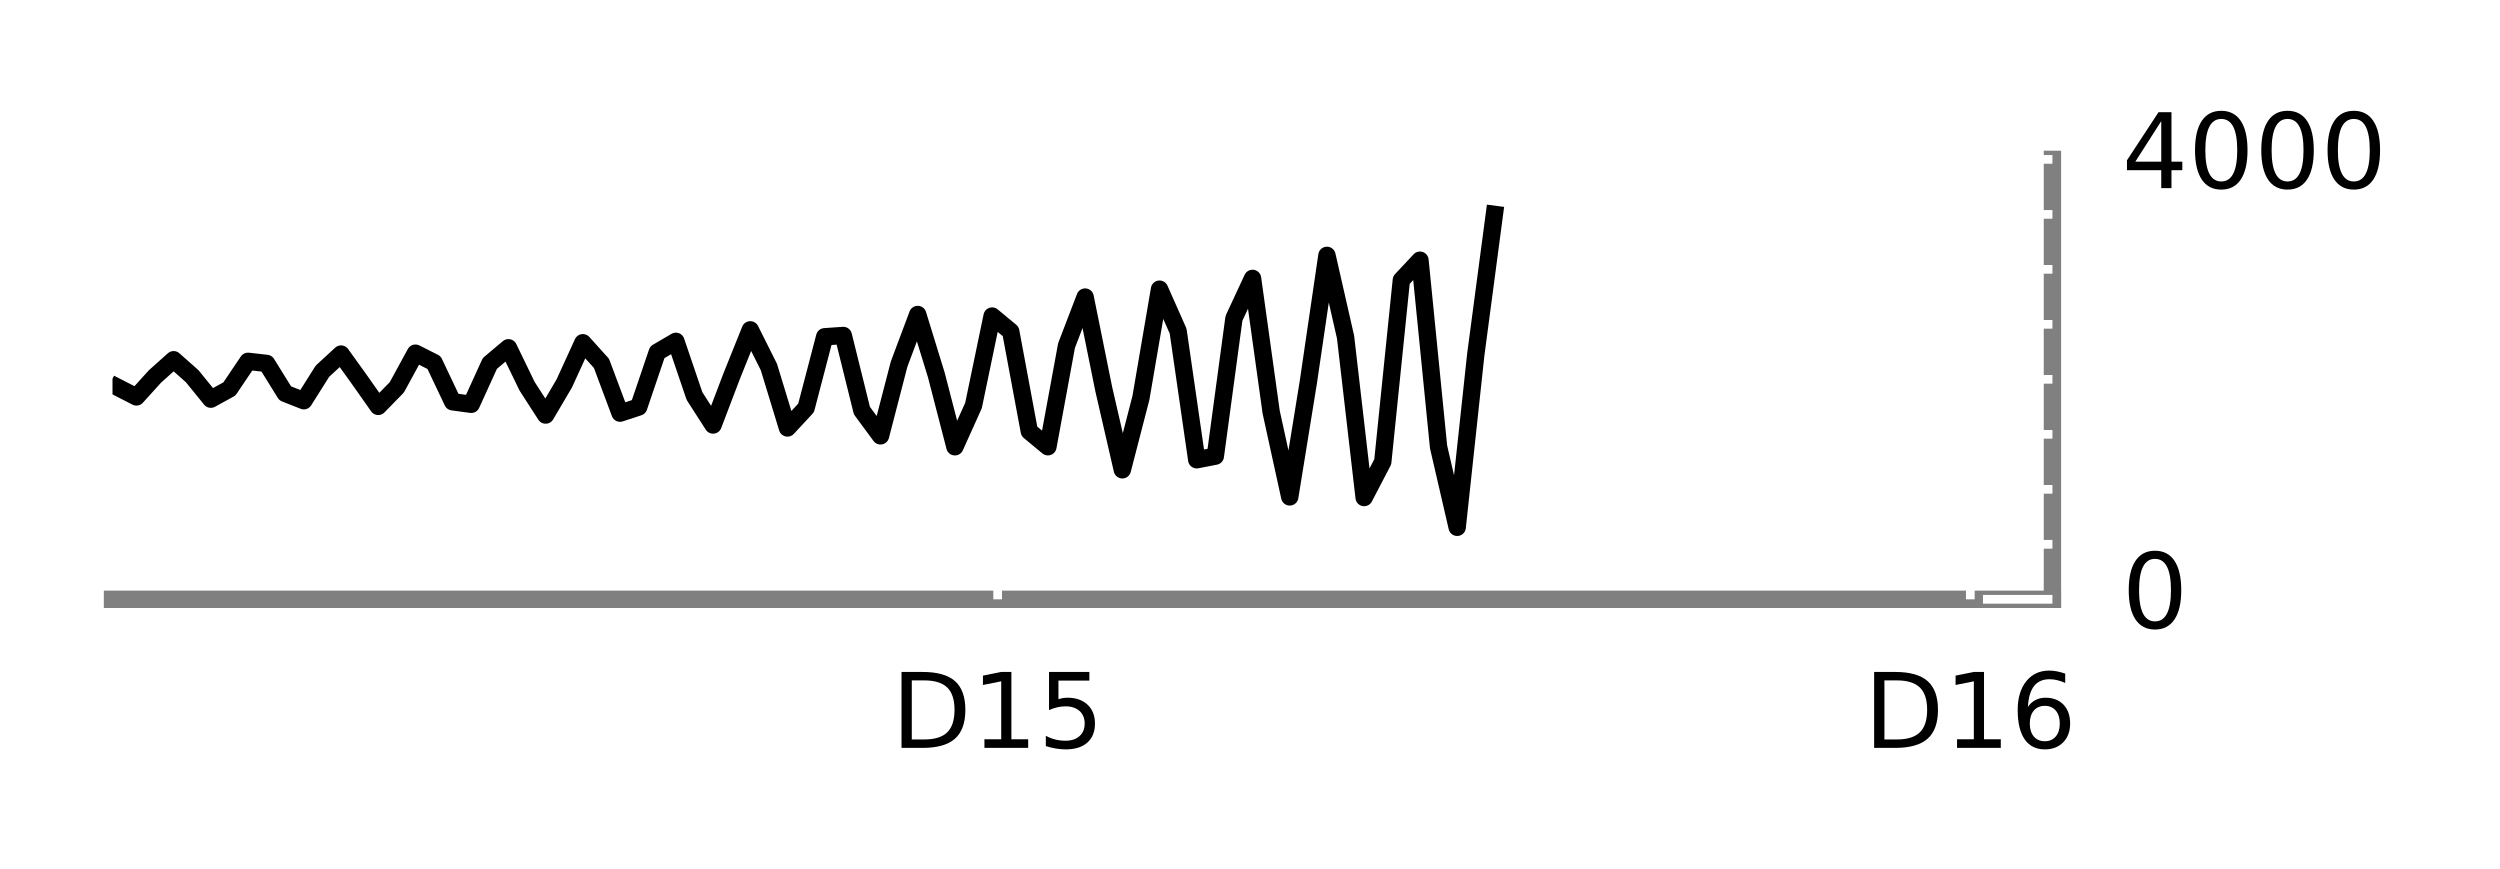
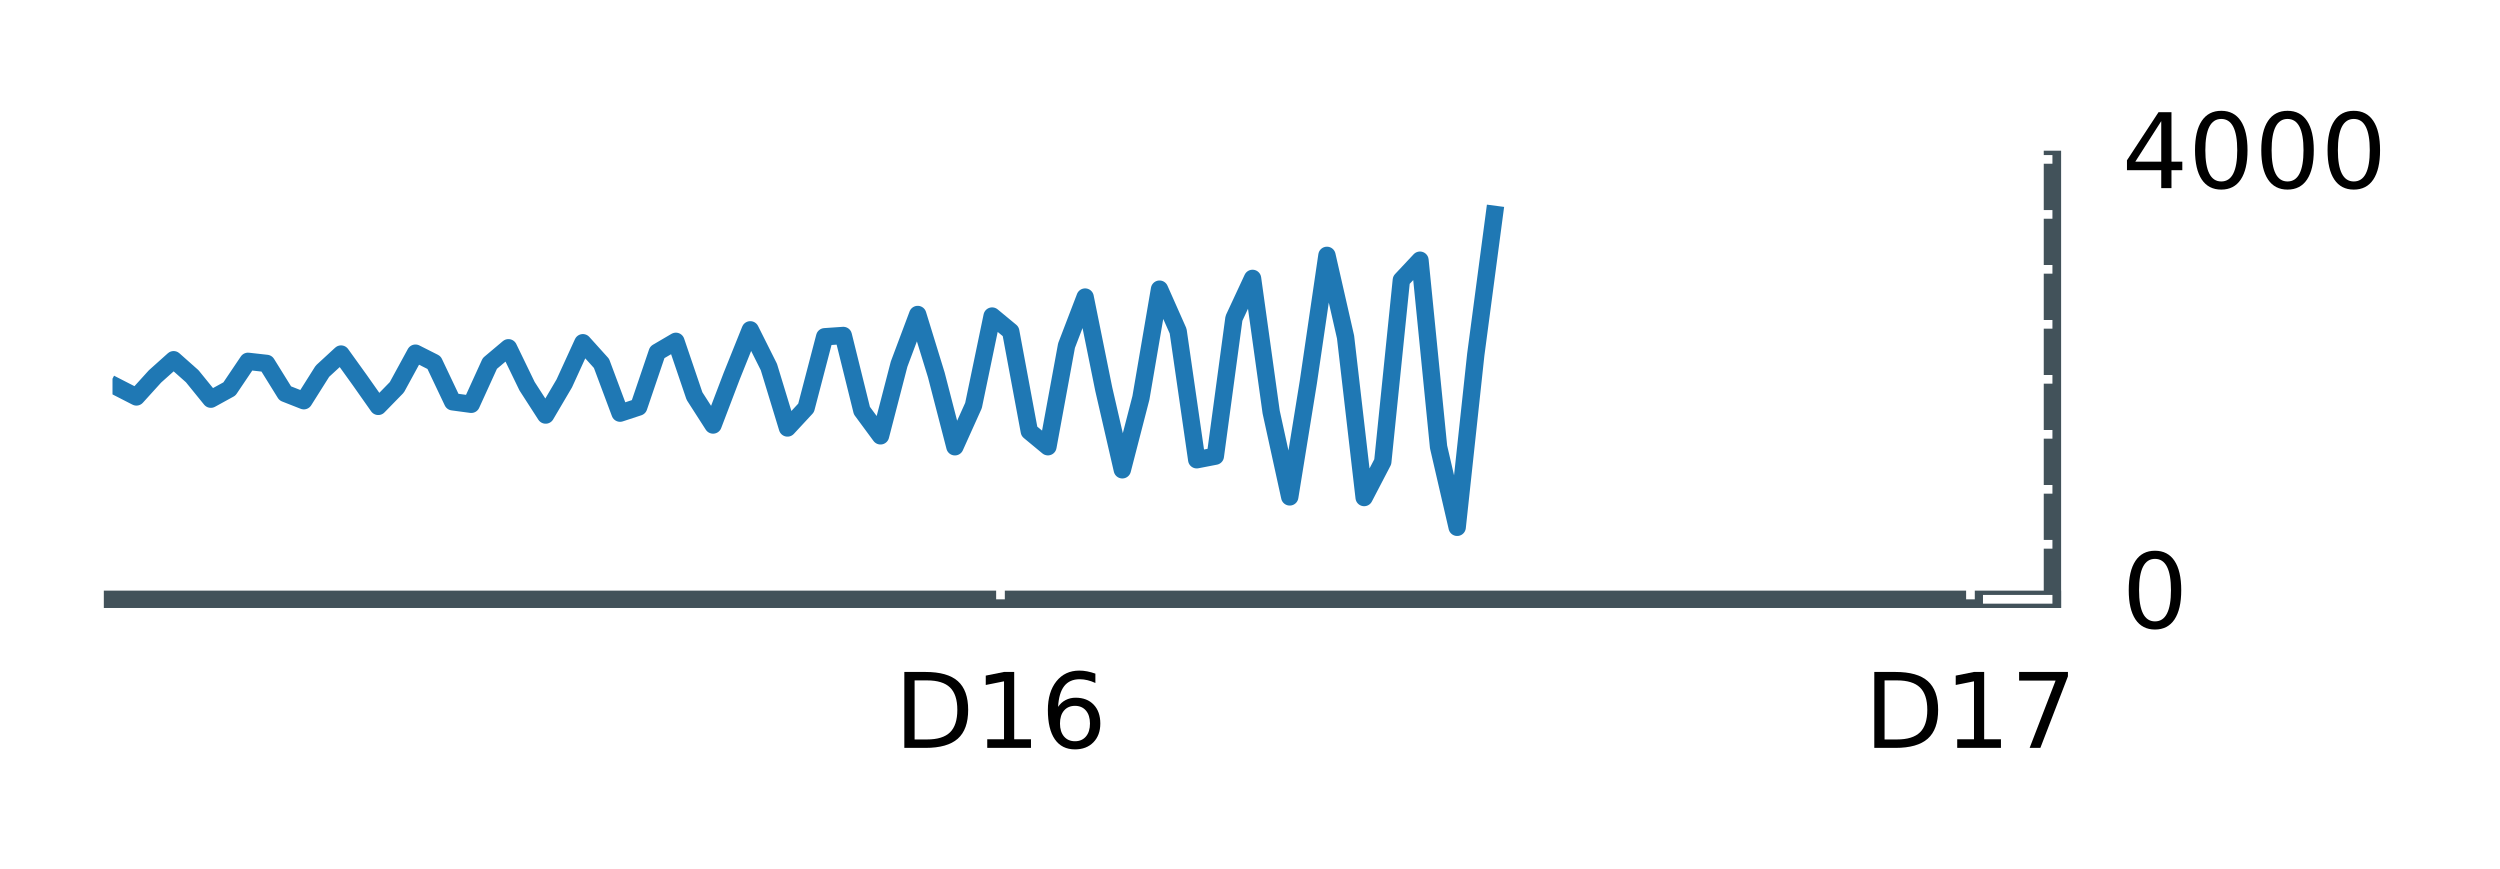
<svg xmlns="http://www.w3.org/2000/svg" xmlns:xlink="http://www.w3.org/1999/xlink" height="50pt" version="1.1" viewBox="0 0 144 50" width="144pt">
  <defs>
    <style type="text/css">
*{stroke-linecap:butt;stroke-linejoin:round;stroke-miterlimit:100000;}
  </style>
  </defs>
  <g id="figure_1">
    <g id="patch_1">
      <path d="M 0 50.4  L 144 50.4  L 144 0  L 0 0  z " style="fill:#ffffff;" />
    </g>
    <g id="axes_1">
      <g id="patch_2">
        <path d="M 6.48 34.52  L 118.22 34.52  L 118.22 9.18  L 6.48 9.18  z " style="fill:#ffffff;" />
      </g>
      <g id="line2d_1">
-         <path clip-path="url(#p69360bc029)" d="M 6.786 22.313  L 7.858 22.863  L 8.929 21.681  L 10.001 20.721  L 11.072 21.671  L 12.144 22.992  L 13.215 22.403  L 14.286 20.813  L 15.358 20.933  L 16.429 22.659  L 17.501 23.081  L 18.572 21.382  L 19.644 20.394  L 20.715 21.884  L 21.787 23.407  L 22.858 22.309  L 23.93 20.343  L 25.001 20.884  L 26.073 23.143  L 27.144 23.287  L 28.216 20.934  L 29.287 20.032  L 30.359 22.245  L 31.43 23.906  L 32.502 22.084  L 33.573 19.742  L 34.645 20.931  L 35.716 23.797  L 36.788 23.444  L 37.859 20.29  L 38.931 19.661  L 40.002 22.811  L 41.073 24.48  L 42.145 21.665  L 43.216 18.999  L 44.288 21.14  L 45.359 24.651  L 46.431 23.495  L 47.502 19.398  L 48.574 19.324  L 49.645 23.65  L 50.717 25.104  L 51.788 20.973  L 52.86 18.115  L 53.931 21.594  L 55.003 25.734  L 56.074 23.357  L 57.146 18.205  L 58.217 19.091  L 59.289 24.844  L 60.36 25.731  L 61.432 19.905  L 62.503 17.111  L 63.575 22.409  L 64.646 27.06  L 65.718 22.913  L 66.789 16.656  L 67.86 19.07  L 68.932 26.482  L 70.003 26.274  L 71.075 18.338  L 72.146 16.036  L 73.218 23.731  L 74.289 28.621  L 75.361 22.006  L 76.432 14.709  L 77.504 19.415  L 78.575 28.658  L 79.647 26.6  L 80.718 16.131  L 81.79 14.988  L 82.861 25.741  L 83.933 30.373  L 85.004 20.428  L 86.076 12.348  " style="fill:none;stroke:#000000;stroke-linecap:square;" />
+         <path clip-path="url(#p41d6eee601)" d="M 6.786 22.313  L 7.858 22.863  L 8.929 21.681  L 10.001 20.721  L 11.072 21.671  L 12.144 22.992  L 13.215 22.403  L 14.286 20.813  L 15.358 20.933  L 16.429 22.659  L 17.501 23.081  L 18.572 21.382  L 19.644 20.394  L 20.715 21.884  L 21.787 23.407  L 22.858 22.309  L 23.93 20.343  L 25.001 20.884  L 26.073 23.143  L 27.144 23.287  L 28.216 20.934  L 29.287 20.032  L 30.359 22.245  L 31.43 23.906  L 32.502 22.084  L 33.573 19.742  L 34.645 20.931  L 35.716 23.797  L 36.788 23.444  L 37.859 20.29  L 38.931 19.661  L 40.002 22.811  L 41.073 24.48  L 42.145 21.665  L 43.216 18.999  L 44.288 21.14  L 45.359 24.651  L 46.431 23.495  L 47.502 19.398  L 48.574 19.324  L 49.645 23.65  L 50.717 25.104  L 51.788 20.973  L 52.86 18.115  L 53.931 21.594  L 55.003 25.734  L 56.074 23.357  L 57.146 18.205  L 58.217 19.091  L 59.289 24.844  L 60.36 25.731  L 61.432 19.905  L 62.503 17.111  L 63.575 22.409  L 64.646 27.06  L 65.718 22.913  L 66.789 16.656  L 67.86 19.07  L 68.932 26.482  L 70.003 26.274  L 71.075 18.338  L 72.146 16.036  L 73.218 23.731  L 74.289 28.621  L 75.361 22.006  L 76.432 14.709  L 77.504 19.415  L 78.575 28.658  L 79.647 26.6  L 80.718 16.131  L 81.79 14.988  L 82.861 25.741  L 83.933 30.373  L 85.004 20.428  L 86.076 12.348  " style="fill:none;stroke:#1f78b4;stroke-linecap:square;" />
      </g>
      <g id="patch_3">
        <path d="M 6.48 9.18  L 118.22 9.18  " style="fill:none;" />
      </g>
      <g id="patch_4">
-         <path d="M 118.22 34.52  L 118.22 9.18  " style="fill:none;stroke:#808080;stroke-linecap:square;stroke-linejoin:miter;" />
+         <path d="M 118.22 34.52  L 118.22 9.18  " style="fill:none;stroke:#42525a;stroke-linecap:square;stroke-linejoin:miter;" />
      </g>
      <g id="patch_5">
-         <path d="M 6.48 34.52  L 118.22 34.52  " style="fill:none;stroke:#808080;stroke-linecap:square;stroke-linejoin:miter;" />
+         <path d="M 6.48 34.52  L 118.22 34.52  " style="fill:none;stroke:#42525a;stroke-linecap:square;stroke-linejoin:miter;" />
      </g>
      <g id="patch_6">
        <path d="M 6.48 34.52  L 6.48 9.18  " style="fill:none;" />
      </g>
      <g id="matplotlib.axis_1">
        <g id="xtick_1">
          <g id="line2d_2">
            <defs>
-               <path d="M 0 0  L 0 -4  " id="m1c6ad23ddc" style="stroke:#ffffff;stroke-width:0.5;" />
+               <path d="M 0 0  L 0 -4  " id="m0af15ea8fd" style="stroke:#ffffff;stroke-width:0.5;" />
            </defs>
            <g>
-               <use style="fill:#ffffff;stroke:#ffffff;stroke-width:0.5;" x="57.466" xlink:href="#m1c6ad23ddc" y="34.52" />
+               <use style="fill:#ffffff;stroke:#ffffff;stroke-width:0.5;" x="57.628" xlink:href="#m0af15ea8fd" y="34.52" />
            </g>
          </g>
          <g id="line2d_3">
            <defs>
-               <path d="M 0 0  L 0 4  " id="m939197c9f3" style="stroke:#ffffff;stroke-width:0.5;" />
+               <path d="M 0 0  L 0 4  " id="m700622ebaa" style="stroke:#ffffff;stroke-width:0.5;" />
            </defs>
            <g>
-               <use style="fill:#ffffff;stroke:#ffffff;stroke-width:0.5;" x="57.466" xlink:href="#m939197c9f3" y="9.18" />
+               <use style="fill:#ffffff;stroke:#ffffff;stroke-width:0.5;" x="57.628" xlink:href="#m700622ebaa" y="9.18" />
            </g>
          </g>
          <g id="text_1">
            <defs>
              <path d="M 12.406 8.297  L 28.516 8.297  L 28.516 63.922  L 10.984 60.406  L 10.984 69.391  L 28.422 72.906  L 38.281 72.906  L 38.281 8.297  L 54.391 8.297  L 54.391 0  L 12.406 0  z " id="BitstreamVeraSans-Roman-31" />
              <path d="M 19.672 64.797  L 19.672 8.109  L 31.594 8.109  Q 46.688 8.109 53.688 14.938  Q 60.688 21.781 60.688 36.531  Q 60.688 51.172 53.688 57.984  Q 46.688 64.797 31.594 64.797  z M 9.812 72.906  L 30.078 72.906  Q 51.266 72.906 61.172 64.094  Q 71.094 55.281 71.094 36.531  Q 71.094 17.672 61.125 8.828  Q 51.172 0 30.078 0  L 9.812 0  z " id="BitstreamVeraSans-Roman-44" />
-               <path d="M 10.797 72.906  L 49.516 72.906  L 49.516 64.594  L 19.828 64.594  L 19.828 46.734  Q 21.969 47.469 24.109 47.828  Q 26.266 48.188 28.422 48.188  Q 40.625 48.188 47.75 41.5  Q 54.891 34.812 54.891 23.391  Q 54.891 11.625 47.562 5.094  Q 40.234 -1.422 26.906 -1.422  Q 22.312 -1.422 17.547 -0.641  Q 12.797 0.141 7.719 1.703  L 7.719 11.625  Q 12.109 9.234 16.797 8.062  Q 21.484 6.891 26.703 6.891  Q 35.156 6.891 40.078 11.328  Q 45.016 15.766 45.016 23.391  Q 45.016 31 40.078 35.438  Q 35.156 39.891 26.703 39.891  Q 22.75 39.891 18.812 39.016  Q 14.891 38.141 10.797 36.281  z " id="BitstreamVeraSans-Roman-35" />
+               <path d="M 33.016 40.375  Q 26.375 40.375 22.484 35.828  Q 18.609 31.297 18.609 23.391  Q 18.609 15.531 22.484 10.953  Q 26.375 6.391 33.016 6.391  Q 39.656 6.391 43.531 10.953  Q 47.406 15.531 47.406 23.391  Q 47.406 31.297 43.531 35.828  Q 39.656 40.375 33.016 40.375  M 52.594 71.297  L 52.594 62.312  Q 48.875 64.062 45.094 64.984  Q 41.312 65.922 37.594 65.922  Q 27.828 65.922 22.672 59.328  Q 17.531 52.734 16.797 39.406  Q 19.672 43.656 24.016 45.922  Q 28.375 48.188 33.594 48.188  Q 44.578 48.188 50.953 41.516  Q 57.328 34.859 57.328 23.391  Q 57.328 12.156 50.688 5.359  Q 44.047 -1.422 33.016 -1.422  Q 20.359 -1.422 13.672 8.266  Q 6.984 17.969 6.984 36.375  Q 6.984 53.656 15.188 63.938  Q 23.391 74.219 37.203 74.219  Q 40.922 74.219 44.703 73.484  Q 48.484 72.75 52.594 71.297  " id="BitstreamVeraSans-Roman-36" />
            </defs>
-             <g transform="translate(51.33897 43.07906)scale(0.06 -0.06)">
+             <g transform="translate(51.50077 43.07906)scale(0.06 -0.06)">
              <use xlink:href="#BitstreamVeraSans-Roman-44" />
              <use x="77.002" xlink:href="#BitstreamVeraSans-Roman-31" />
-               <use x="140.625" xlink:href="#BitstreamVeraSans-Roman-35" />
+               <use x="140.625" xlink:href="#BitstreamVeraSans-Roman-36" />
            </g>
          </g>
        </g>
        <g id="xtick_2">
          <g id="line2d_4">
            <g>
-               <use style="fill:#ffffff;stroke:#ffffff;stroke-width:0.5;" x="113.49" xlink:href="#m1c6ad23ddc" y="34.52" />
+               <use style="fill:#ffffff;stroke:#ffffff;stroke-width:0.5;" x="113.498" xlink:href="#m0af15ea8fd" y="34.52" />
            </g>
          </g>
          <g id="line2d_5">
            <g>
-               <use style="fill:#ffffff;stroke:#ffffff;stroke-width:0.5;" x="113.49" xlink:href="#m939197c9f3" y="9.18" />
+               <use style="fill:#ffffff;stroke:#ffffff;stroke-width:0.5;" x="113.498" xlink:href="#m700622ebaa" y="9.18" />
            </g>
          </g>
          <g id="text_2">
            <defs>
-               <path d="M 33.016 40.375  Q 26.375 40.375 22.484 35.828  Q 18.609 31.297 18.609 23.391  Q 18.609 15.531 22.484 10.953  Q 26.375 6.391 33.016 6.391  Q 39.656 6.391 43.531 10.953  Q 47.406 15.531 47.406 23.391  Q 47.406 31.297 43.531 35.828  Q 39.656 40.375 33.016 40.375  M 52.594 71.297  L 52.594 62.312  Q 48.875 64.062 45.094 64.984  Q 41.312 65.922 37.594 65.922  Q 27.828 65.922 22.672 59.328  Q 17.531 52.734 16.797 39.406  Q 19.672 43.656 24.016 45.922  Q 28.375 48.188 33.594 48.188  Q 44.578 48.188 50.953 41.516  Q 57.328 34.859 57.328 23.391  Q 57.328 12.156 50.688 5.359  Q 44.047 -1.422 33.016 -1.422  Q 20.359 -1.422 13.672 8.266  Q 6.984 17.969 6.984 36.375  Q 6.984 53.656 15.188 63.938  Q 23.391 74.219 37.203 74.219  Q 40.922 74.219 44.703 73.484  Q 48.484 72.75 52.594 71.297  " id="BitstreamVeraSans-Roman-36" />
+               <path d="M 8.203 72.906  L 55.078 72.906  L 55.078 68.703  L 28.609 0  L 18.312 0  L 43.219 64.594  L 8.203 64.594  z " id="BitstreamVeraSans-Roman-37" />
            </defs>
-             <g transform="translate(107.362 43.07906)scale(0.06 -0.06)">
+             <g transform="translate(107.3708 43.07906)scale(0.06 -0.06)">
              <use xlink:href="#BitstreamVeraSans-Roman-44" />
              <use x="77.002" xlink:href="#BitstreamVeraSans-Roman-31" />
-               <use x="140.625" xlink:href="#BitstreamVeraSans-Roman-36" />
+               <use x="140.625" xlink:href="#BitstreamVeraSans-Roman-37" />
            </g>
          </g>
        </g>
      </g>
      <g id="matplotlib.axis_2">
        <g id="ytick_1">
          <g id="line2d_6">
            <defs>
-               <path d="M 0 0  L -4 0  " id="m9e728494c8" style="stroke:#ffffff;stroke-width:0.5;" />
+               <path d="M 0 0  L -4 0  " id="md938f42d57" style="stroke:#ffffff;stroke-width:0.5;" />
            </defs>
            <g>
-               <use style="fill:#ffffff;stroke:#ffffff;stroke-width:0.5;" x="118.22" xlink:href="#m9e728494c8" y="34.52" />
+               <use style="fill:#ffffff;stroke:#ffffff;stroke-width:0.5;" x="118.22" xlink:href="#md938f42d57" y="34.52" />
            </g>
          </g>
          <g id="text_3">
            <defs>
              <path d="M 31.781 66.406  Q 24.172 66.406 20.328 58.906  Q 16.5 51.422 16.5 36.375  Q 16.5 21.391 20.328 13.891  Q 24.172 6.391 31.781 6.391  Q 39.453 6.391 43.281 13.891  Q 47.125 21.391 47.125 36.375  Q 47.125 51.422 43.281 58.906  Q 39.453 66.406 31.781 66.406  M 31.781 74.219  Q 44.047 74.219 50.516 64.516  Q 56.984 54.828 56.984 36.375  Q 56.984 17.969 50.516 8.266  Q 44.047 -1.422 31.781 -1.422  Q 19.531 -1.422 13.062 8.266  Q 6.594 17.969 6.594 36.375  Q 6.594 54.828 13.062 64.516  Q 19.531 74.219 31.781 74.219  " id="BitstreamVeraSans-Roman-30" />
            </defs>
            <g transform="translate(122.22 36.17562)scale(0.06 -0.06)">
              <use xlink:href="#BitstreamVeraSans-Roman-30" />
            </g>
          </g>
        </g>
        <g id="ytick_2">
          <g id="line2d_7">
            <g>
-               <use style="fill:#ffffff;stroke:#ffffff;stroke-width:0.5;" x="118.22" xlink:href="#m9e728494c8" y="31.352" />
+               <use style="fill:#ffffff;stroke:#ffffff;stroke-width:0.5;" x="118.22" xlink:href="#md938f42d57" y="31.352" />
            </g>
          </g>
        </g>
        <g id="ytick_3">
          <g id="line2d_8">
            <g>
-               <use style="fill:#ffffff;stroke:#ffffff;stroke-width:0.5;" x="118.22" xlink:href="#m9e728494c8" y="28.185" />
+               <use style="fill:#ffffff;stroke:#ffffff;stroke-width:0.5;" x="118.22" xlink:href="#md938f42d57" y="28.185" />
            </g>
          </g>
        </g>
        <g id="ytick_4">
          <g id="line2d_9">
            <g>
-               <use style="fill:#ffffff;stroke:#ffffff;stroke-width:0.5;" x="118.22" xlink:href="#m9e728494c8" y="25.017" />
+               <use style="fill:#ffffff;stroke:#ffffff;stroke-width:0.5;" x="118.22" xlink:href="#md938f42d57" y="25.017" />
            </g>
          </g>
        </g>
        <g id="ytick_5">
          <g id="line2d_10">
            <g>
-               <use style="fill:#ffffff;stroke:#ffffff;stroke-width:0.5;" x="118.22" xlink:href="#m9e728494c8" y="21.85" />
+               <use style="fill:#ffffff;stroke:#ffffff;stroke-width:0.5;" x="118.22" xlink:href="#md938f42d57" y="21.85" />
            </g>
          </g>
        </g>
        <g id="ytick_6">
          <g id="line2d_11">
            <g>
-               <use style="fill:#ffffff;stroke:#ffffff;stroke-width:0.5;" x="118.22" xlink:href="#m9e728494c8" y="18.683" />
+               <use style="fill:#ffffff;stroke:#ffffff;stroke-width:0.5;" x="118.22" xlink:href="#md938f42d57" y="18.683" />
            </g>
          </g>
        </g>
        <g id="ytick_7">
          <g id="line2d_12">
            <g>
-               <use style="fill:#ffffff;stroke:#ffffff;stroke-width:0.5;" x="118.22" xlink:href="#m9e728494c8" y="15.515" />
+               <use style="fill:#ffffff;stroke:#ffffff;stroke-width:0.5;" x="118.22" xlink:href="#md938f42d57" y="15.515" />
            </g>
          </g>
        </g>
        <g id="ytick_8">
          <g id="line2d_13">
            <g>
-               <use style="fill:#ffffff;stroke:#ffffff;stroke-width:0.5;" x="118.22" xlink:href="#m9e728494c8" y="12.348" />
+               <use style="fill:#ffffff;stroke:#ffffff;stroke-width:0.5;" x="118.22" xlink:href="#md938f42d57" y="12.348" />
            </g>
          </g>
        </g>
        <g id="ytick_9">
          <g id="line2d_14">
            <g>
-               <use style="fill:#ffffff;stroke:#ffffff;stroke-width:0.5;" x="118.22" xlink:href="#m9e728494c8" y="9.18" />
+               <use style="fill:#ffffff;stroke:#ffffff;stroke-width:0.5;" x="118.22" xlink:href="#md938f42d57" y="9.18" />
            </g>
          </g>
          <g id="text_4">
            <defs>
              <path d="M 37.797 64.312  L 12.891 25.391  L 37.797 25.391  z M 35.203 72.906  L 47.609 72.906  L 47.609 25.391  L 58.016 25.391  L 58.016 17.188  L 47.609 17.188  L 47.609 0  L 37.797 0  L 37.797 17.188  L 4.891 17.188  L 4.891 26.703  z " id="BitstreamVeraSans-Roman-34" />
            </defs>
            <g transform="translate(122.22 10.83563)scale(0.06 -0.06)">
              <use xlink:href="#BitstreamVeraSans-Roman-34" />
              <use x="63.623" xlink:href="#BitstreamVeraSans-Roman-30" />
              <use x="127.246" xlink:href="#BitstreamVeraSans-Roman-30" />
              <use x="190.869" xlink:href="#BitstreamVeraSans-Roman-30" />
            </g>
          </g>
        </g>
      </g>
    </g>
  </g>
  <defs>
-     <clipPath id="p69360bc029">
+     <clipPath id="p41d6eee601">
      <rect height="25.34" width="111.74" x="6.48" y="9.18" />
    </clipPath>
  </defs>
</svg>
